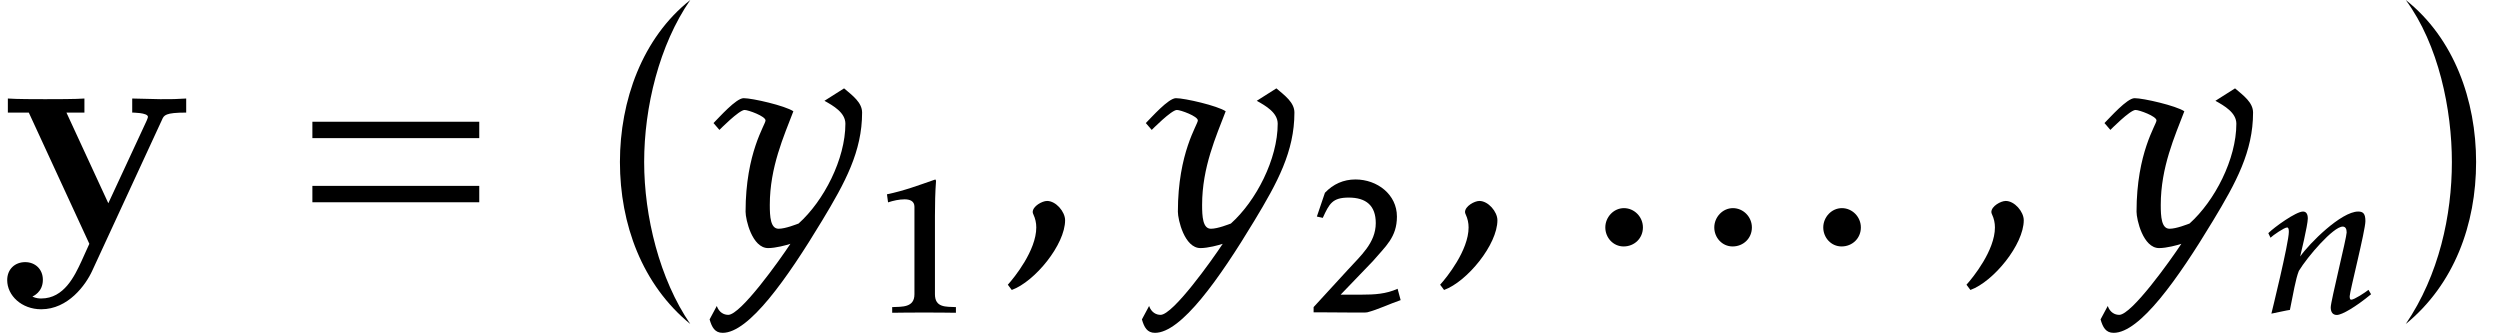
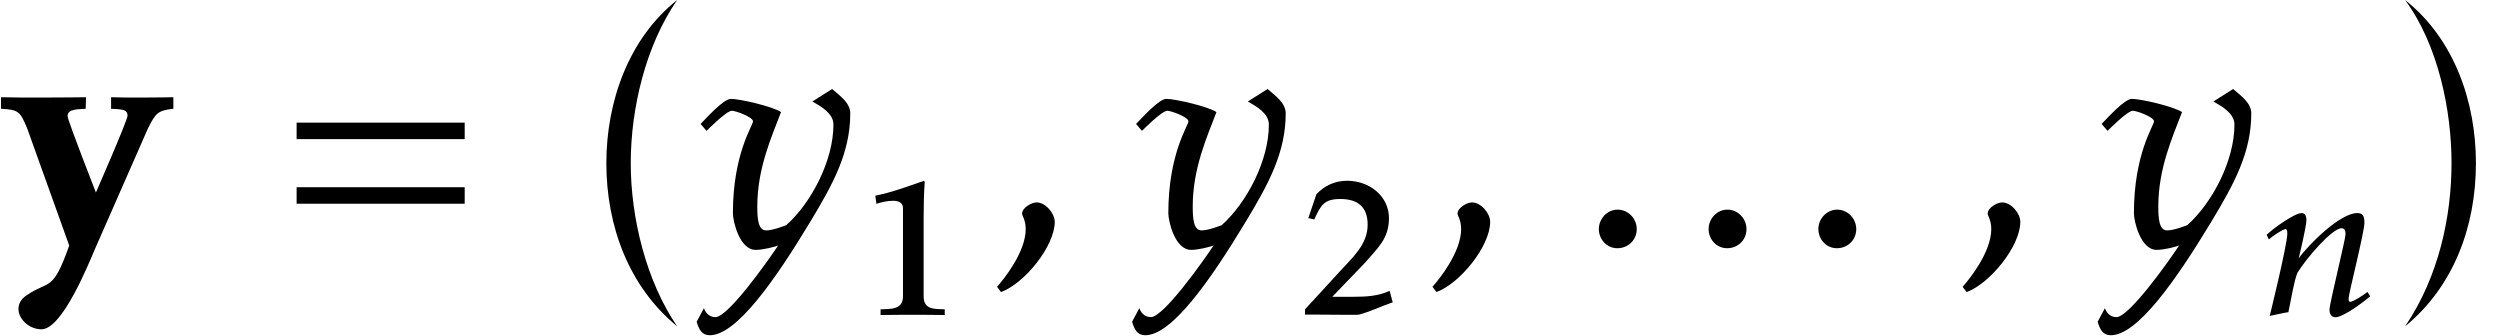
- <svg xmlns="http://www.w3.org/2000/svg" xmlns:xlink="http://www.w3.org/1999/xlink" version="1.1" width="91.329pt" height="12.158pt" viewBox="0 -8.907 91.329 12.158">
+ <svg xmlns="http://www.w3.org/2000/svg" xmlns:xlink="http://www.w3.org/1999/xlink" version="1.1" width="90.674pt" height="12.158pt" viewBox="0 -8.907 90.674 12.158">
  <defs>
-     <use id="g2-7" xlink:href="#g1-7" transform="scale(1.5)" />
-     <use id="g2-8" xlink:href="#g1-8" transform="scale(1.5)" />
-     <use id="g2-10" xlink:href="#g1-10" transform="scale(1.5)" />
-     <use id="g2-26" xlink:href="#g1-26" transform="scale(1.5)" />
-     <use id="g2-199" xlink:href="#g1-199" transform="scale(1.5)" />
-     <use id="g2-2592" xlink:href="#g1-2592" transform="scale(1.5)" />
-     <path id="g1-7" d="M.582-1.993C.582-.478 1.124 .996 2.295 1.953C1.546 .861 1.172-.669 1.172-1.993C1.172-3.324 1.538-4.846 2.295-5.938C1.124-5.013 .582-3.483 .582-1.993Z" />
-     <path id="g1-8" d="M.351 1.953C1.53 .988 2.064-.47 2.064-1.993C2.064-3.491 1.53-5.005 .351-5.938C1.156-4.846 1.474-3.26 1.474-1.993C1.474-.701 1.164 .757 .351 1.953Z" />
-     <path id="g1-10" d="M.255 .996L.351 1.124C.917 .917 1.65 .016 1.65-.574C1.65-.781 1.427-1.044 1.211-1.044C1.092-1.044 .861-.917 .861-.773C.861-.757 .869-.733 .877-.717C.925-.614 .948-.51 .948-.399C.948 .159 .414 .821 .255 .996Z" />
-     <path id="g1-26" d="M.638-1.012H4.702V-1.411H.638V-1.012ZM.638-2.574H4.702V-2.973H.638V-2.574Z" />
-     <path id="g1-199" d="M.877-.399C.877-.151 1.068 .064 1.323 .064C1.586 .064 1.793-.135 1.793-.399C1.793-.654 1.586-.869 1.331-.869S.877-.646 .877-.399ZM3.531-.399C3.531-.151 3.722 .064 3.977 .064C4.24 .064 4.447-.135 4.447-.399C4.447-.654 4.24-.869 3.985-.869S3.531-.646 3.531-.399ZM6.185-.399C6.185-.151 6.376 .064 6.631 .064C6.894 .064 7.101-.135 7.101-.399C7.101-.654 6.894-.869 6.639-.869S6.185-.646 6.185-.399Z" />
-     <path id="g1-1500" d="M.789-4.32L.829-4.025C1.02-4.089 1.235-4.136 1.435-4.136C1.626-4.136 1.793-4.073 1.793-3.866V-.669C1.793-.175 1.339-.215 .98-.199V.008C1.379 0 1.753 0 2.152 0S2.909 0 3.308 .008V-.199C2.941-.215 2.542-.175 2.542-.669V-3.531C2.542-3.969 2.55-4.384 2.582-4.814L2.558-4.862C1.961-4.655 1.411-4.447 .789-4.32Z" />
-     <path id="g1-1501" d="M.582-.008H.885C1.291-.008 1.682 0 2.088 0H2.327C2.423 0 2.511 0 2.542-.008C2.941-.112 3.363-.319 3.762-.454L3.65-.869C3.228-.677 2.805-.654 2.343-.654H1.57L2.75-1.881C3.212-2.423 3.626-2.75 3.626-3.507C3.626-4.312 2.909-4.862 2.112-4.862C1.674-4.862 1.299-4.694 .996-4.376L.701-3.507L.917-3.459C1.156-3.977 1.267-4.2 1.865-4.2C2.503-4.2 2.853-3.905 2.853-3.268C2.853-2.542 2.295-2.072 1.833-1.562L.582-.199V-.008Z" />
-     <path id="g1-1716" d="M.438-2.901L.518-2.734C.606-2.821 1.02-3.108 1.124-3.108C1.172-3.108 1.188-3.053 1.188-2.949C1.188-2.542 .55 .04 .55 .04C.598 .032 1.18-.096 1.227-.096C1.347-.677 1.435-1.227 1.554-1.522C1.873-2.048 2.813-3.14 3.156-3.14C3.26-3.14 3.3-3.053 3.3-2.925C3.3-2.742 2.718-.406 2.718-.191C2.718-.008 2.798 .088 2.941 .088C3.132 .088 3.642-.215 4.192-.669L4.097-.829C3.977-.733 3.579-.47 3.467-.47C3.419-.47 3.411-.526 3.411-.598C3.411-.757 3.985-3.005 3.985-3.339C3.985-3.61 3.905-3.69 3.722-3.69C3.1-3.69 1.937-2.527 1.602-2.048C1.602-2.048 1.881-3.196 1.881-3.435C1.881-3.595 1.825-3.69 1.706-3.69C1.451-3.69 .662-3.124 .438-2.901Z" />
-     <path id="g1-2592" d="M.12 1.841C.175 2.032 .247 2.168 .438 2.168C1.076 2.168 2 .861 2.861-.566C3.419-1.49 3.834-2.248 3.834-3.196C3.834-3.443 3.602-3.61 3.395-3.786L2.917-3.483C3.132-3.363 3.427-3.196 3.427-2.925C3.427-2.064 2.901-1.044 2.287-.494C2.24-.478 1.969-.367 1.801-.367C1.602-.367 1.586-.662 1.586-.948C1.586-1.865 1.929-2.622 2.16-3.228C1.961-3.363 1.164-3.547 .948-3.547C.765-3.547 .351-3.076 .215-2.941L.359-2.774C.359-2.774 .837-3.26 .972-3.26C1.06-3.26 1.482-3.108 1.482-3.005S.996-2.224 .996-.781C.996-.59 1.156 .104 1.546 .104C1.73 .104 1.993 .032 2.088 0C1.825 .399 .877 1.73 .574 1.73C.47 1.73 .351 1.674 .295 1.514L.12 1.841Z" />
-     <path id="g0-121" d="M6.802-4.794V-5.308C6.396-5.284 6.348-5.284 5.858-5.284L4.83-5.308V-4.794C4.83-4.794 5.404-4.794 5.404-4.639C5.404-4.603 5.368-4.531 5.356-4.495L3.957-1.482L2.427-4.794H3.084V-5.308C2.798-5.284 1.985-5.284 1.65-5.284C1.303-5.284 .598-5.284 .287-5.308V-4.794H1.052L3.264 0C3.204 .143 3.037 .49 2.977 .634C2.726 1.172 2.343 1.997 1.506 1.997C1.459 1.997 1.315 1.997 1.184 1.925C1.207 1.913 1.566 1.769 1.566 1.315C1.566 .921 1.279 .669 .921 .669C.55 .669 .263 .921 .263 1.327C.263 1.889 .789 2.391 1.506 2.391C2.487 2.391 3.132 1.506 3.371 .98L5.918-4.531C5.99-4.698 6.037-4.794 6.802-4.794Z" />
+     <use id="g1-7" xlink:href="#g0-7" transform="scale(1.5)" />
+     <use id="g1-8" xlink:href="#g0-8" transform="scale(1.5)" />
+     <use id="g1-10" xlink:href="#g0-10" transform="scale(1.5)" />
+     <use id="g1-26" xlink:href="#g0-26" transform="scale(1.5)" />
+     <use id="g1-199" xlink:href="#g0-199" transform="scale(1.5)" />
+     <use id="g1-2541" xlink:href="#g0-2541" transform="scale(1.5)" />
+     <use id="g1-2592" xlink:href="#g0-2592" transform="scale(1.5)" />
+     <path id="g0-7" d="M.582-1.993C.582-.478 1.124 .996 2.295 1.953C1.546 .861 1.172-.669 1.172-1.993C1.172-3.324 1.538-4.846 2.295-5.938C1.124-5.013 .582-3.483 .582-1.993Z" />
+     <path id="g0-8" d="M.351 1.953C1.53 .988 2.064-.47 2.064-1.993C2.064-3.491 1.53-5.005 .351-5.938C1.156-4.846 1.474-3.26 1.474-1.993C1.474-.701 1.164 .757 .351 1.953Z" />
+     <path id="g0-10" d="M.255 .996L.351 1.124C.917 .917 1.65 .016 1.65-.574C1.65-.781 1.427-1.044 1.211-1.044C1.092-1.044 .861-.917 .861-.773C.861-.757 .869-.733 .877-.717C.925-.614 .948-.51 .948-.399C.948 .159 .414 .821 .255 .996Z" />
+     <path id="g0-26" d="M.638-1.012H4.702V-1.411H.638V-1.012ZM.638-2.574H4.702V-2.973H.638V-2.574Z" />
+     <path id="g0-199" d="M.877-.399C.877-.151 1.068 .064 1.323 .064C1.586 .064 1.793-.135 1.793-.399C1.793-.654 1.586-.869 1.331-.869S.877-.646 .877-.399ZM3.531-.399C3.531-.151 3.722 .064 3.977 .064C4.24 .064 4.447-.135 4.447-.399C4.447-.654 4.24-.869 3.985-.869S3.531-.646 3.531-.399ZM6.185-.399C6.185-.151 6.376 .064 6.631 .064C6.894 .064 7.101-.135 7.101-.399C7.101-.654 6.894-.869 6.639-.869S6.185-.646 6.185-.399Z" />
+     <path id="g0-1500" d="M.789-4.32L.829-4.025C1.02-4.089 1.235-4.136 1.435-4.136C1.626-4.136 1.793-4.073 1.793-3.866V-.669C1.793-.175 1.339-.215 .98-.199V.008C1.379 0 1.753 0 2.152 0S2.909 0 3.308 .008V-.199C2.941-.215 2.542-.175 2.542-.669V-3.531C2.542-3.969 2.55-4.384 2.582-4.814L2.558-4.862C1.961-4.655 1.411-4.447 .789-4.32Z" />
+     <path id="g0-1501" d="M.582-.008H.885C1.291-.008 1.682 0 2.088 0H2.327C2.423 0 2.511 0 2.542-.008C2.941-.112 3.363-.319 3.762-.454L3.65-.869C3.228-.677 2.805-.654 2.343-.654H1.57L2.75-1.881C3.212-2.423 3.626-2.75 3.626-3.507C3.626-4.312 2.909-4.862 2.112-4.862C1.674-4.862 1.299-4.694 .996-4.376L.701-3.507L.917-3.459C1.156-3.977 1.267-4.2 1.865-4.2C2.503-4.2 2.853-3.905 2.853-3.268C2.853-2.542 2.295-2.072 1.833-1.562L.582-.199V-.008Z" />
+     <path id="g0-1716" d="M.438-2.901L.518-2.734C.606-2.821 1.02-3.108 1.124-3.108C1.172-3.108 1.188-3.053 1.188-2.949C1.188-2.542 .55 .04 .55 .04C.598 .032 1.18-.096 1.227-.096C1.347-.677 1.435-1.227 1.554-1.522C1.873-2.048 2.813-3.14 3.156-3.14C3.26-3.14 3.3-3.053 3.3-2.925C3.3-2.742 2.718-.406 2.718-.191C2.718-.008 2.798 .088 2.941 .088C3.132 .088 3.642-.215 4.192-.669L4.097-.829C3.977-.733 3.579-.47 3.467-.47C3.419-.47 3.411-.526 3.411-.598C3.411-.757 3.985-3.005 3.985-3.339C3.985-3.61 3.905-3.69 3.722-3.69C3.1-3.69 1.937-2.527 1.602-2.048C1.602-2.048 1.881-3.196 1.881-3.435C1.881-3.595 1.825-3.69 1.706-3.69C1.451-3.69 .662-3.124 .438-2.901Z" />
+     <path id="g0-2541" d="M.024-3.308C.446-3.284 .486-3.252 .662-2.821L1.674 0C1.267 1.148 1.196 .821 .63 1.211C.502 1.299 .446 1.419 .446 1.53C.446 1.777 .701 2.024 1.004 2.024C1.506 2.024 2.144 .438 2.287 .104L3.579-2.837C3.762-3.196 3.81-3.268 4.192-3.308V-3.587C4.192-3.587 3.746-3.579 3.403-3.579C3.156-3.579 2.901-3.579 2.686-3.587V-3.308C2.917-3.292 3.084-3.308 3.084-3.14C3.084-3.029 2.319-1.283 2.319-1.283S1.634-3.029 1.634-3.132C1.634-3.316 1.913-3.292 2.072-3.308L2.08-3.587C2.08-3.587 1.459-3.579 .996-3.579C.654-3.579 .311-3.579 .024-3.587V-3.308Z" />
+     <path id="g0-2592" d="M.12 1.841C.175 2.032 .247 2.168 .438 2.168C1.076 2.168 2 .861 2.861-.566C3.419-1.49 3.834-2.248 3.834-3.196C3.834-3.443 3.602-3.61 3.395-3.786L2.917-3.483C3.132-3.363 3.427-3.196 3.427-2.925C3.427-2.064 2.901-1.044 2.287-.494C2.24-.478 1.969-.367 1.801-.367C1.602-.367 1.586-.662 1.586-.948C1.586-1.865 1.929-2.622 2.16-3.228C1.961-3.363 1.164-3.547 .948-3.547C.765-3.547 .351-3.076 .215-2.941L.359-2.774C.359-2.774 .837-3.26 .972-3.26C1.06-3.26 1.482-3.108 1.482-3.005S.996-2.224 .996-.781C.996-.59 1.156 .104 1.546 .104C1.73 .104 1.993 .032 2.088 0C1.825 .399 .877 1.73 .574 1.73C.47 1.73 .351 1.674 .295 1.514L.12 1.841Z" />
  </defs>
  <g id="page1">
-     <use x="0" y="0" xlink:href="#g0-121" />
-     <use x="10.455" y="0" xlink:href="#g2-26" />
-     <use x="21.774" y="0" xlink:href="#g2-7" />
-     <use x="25.743" y="0" xlink:href="#g2-2592" />
-     <use x="31.613" y="2.511" xlink:href="#g1-1500" />
-     <use x="36.435" y="0" xlink:href="#g2-10" />
-     <use x="41.536" y="0" xlink:href="#g2-2592" />
-     <use x="47.406" y="2.511" xlink:href="#g1-1501" />
-     <use x="52.228" y="0" xlink:href="#g2-10" />
-     <use x="57.329" y="0" xlink:href="#g2-199" />
-     <use x="71.456" y="0" xlink:href="#g2-10" />
-     <use x="76.557" y="0" xlink:href="#g2-2592" />
-     <use x="82.427" y="2.511" xlink:href="#g1-1716" />
-     <use x="87.36" y="0" xlink:href="#g2-8" />
+     <use x="0" y="0" xlink:href="#g1-2541" />
+     <use x="9.801" y="0" xlink:href="#g1-26" />
+     <use x="21.119" y="0" xlink:href="#g1-7" />
+     <use x="25.088" y="0" xlink:href="#g1-2592" />
+     <use x="30.958" y="2.511" xlink:href="#g0-1500" />
+     <use x="35.78" y="0" xlink:href="#g1-10" />
+     <use x="40.881" y="0" xlink:href="#g1-2592" />
+     <use x="46.751" y="2.511" xlink:href="#g0-1501" />
+     <use x="51.573" y="0" xlink:href="#g1-10" />
+     <use x="56.674" y="0" xlink:href="#g1-199" />
+     <use x="70.801" y="0" xlink:href="#g1-10" />
+     <use x="75.902" y="0" xlink:href="#g1-2592" />
+     <use x="81.772" y="2.511" xlink:href="#g0-1716" />
+     <use x="86.705" y="0" xlink:href="#g1-8" />
  </g>
</svg>
